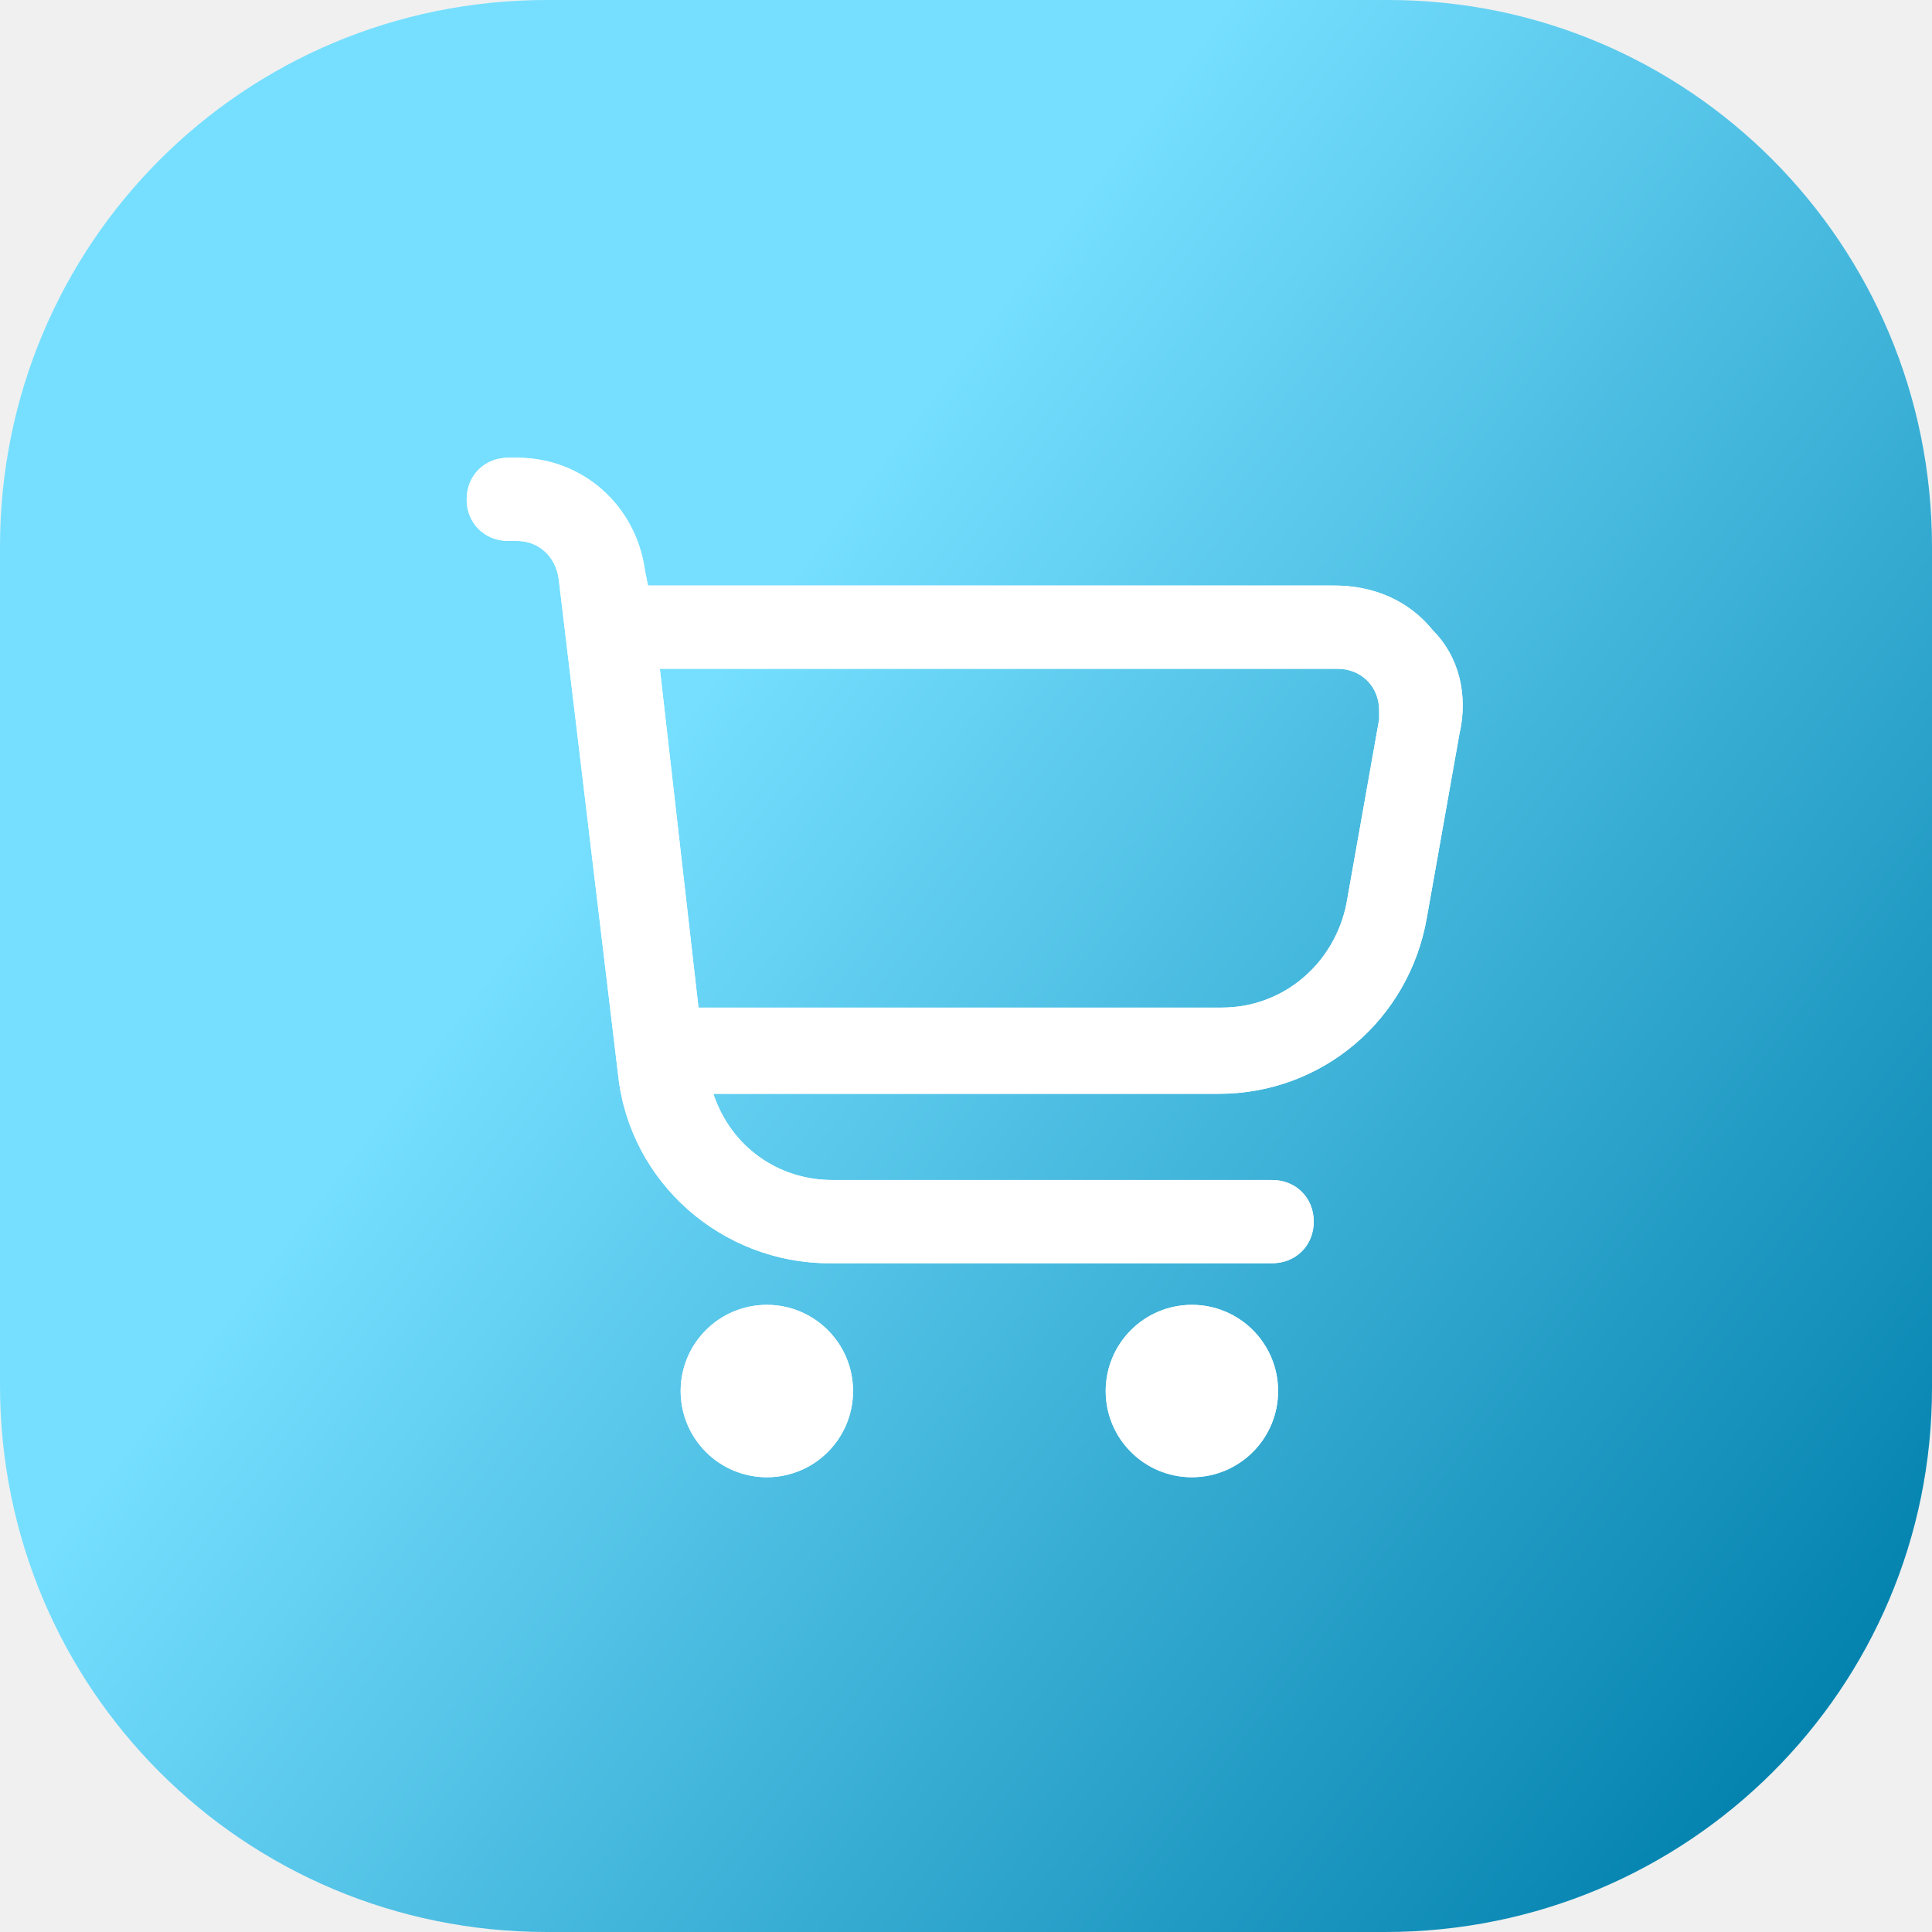
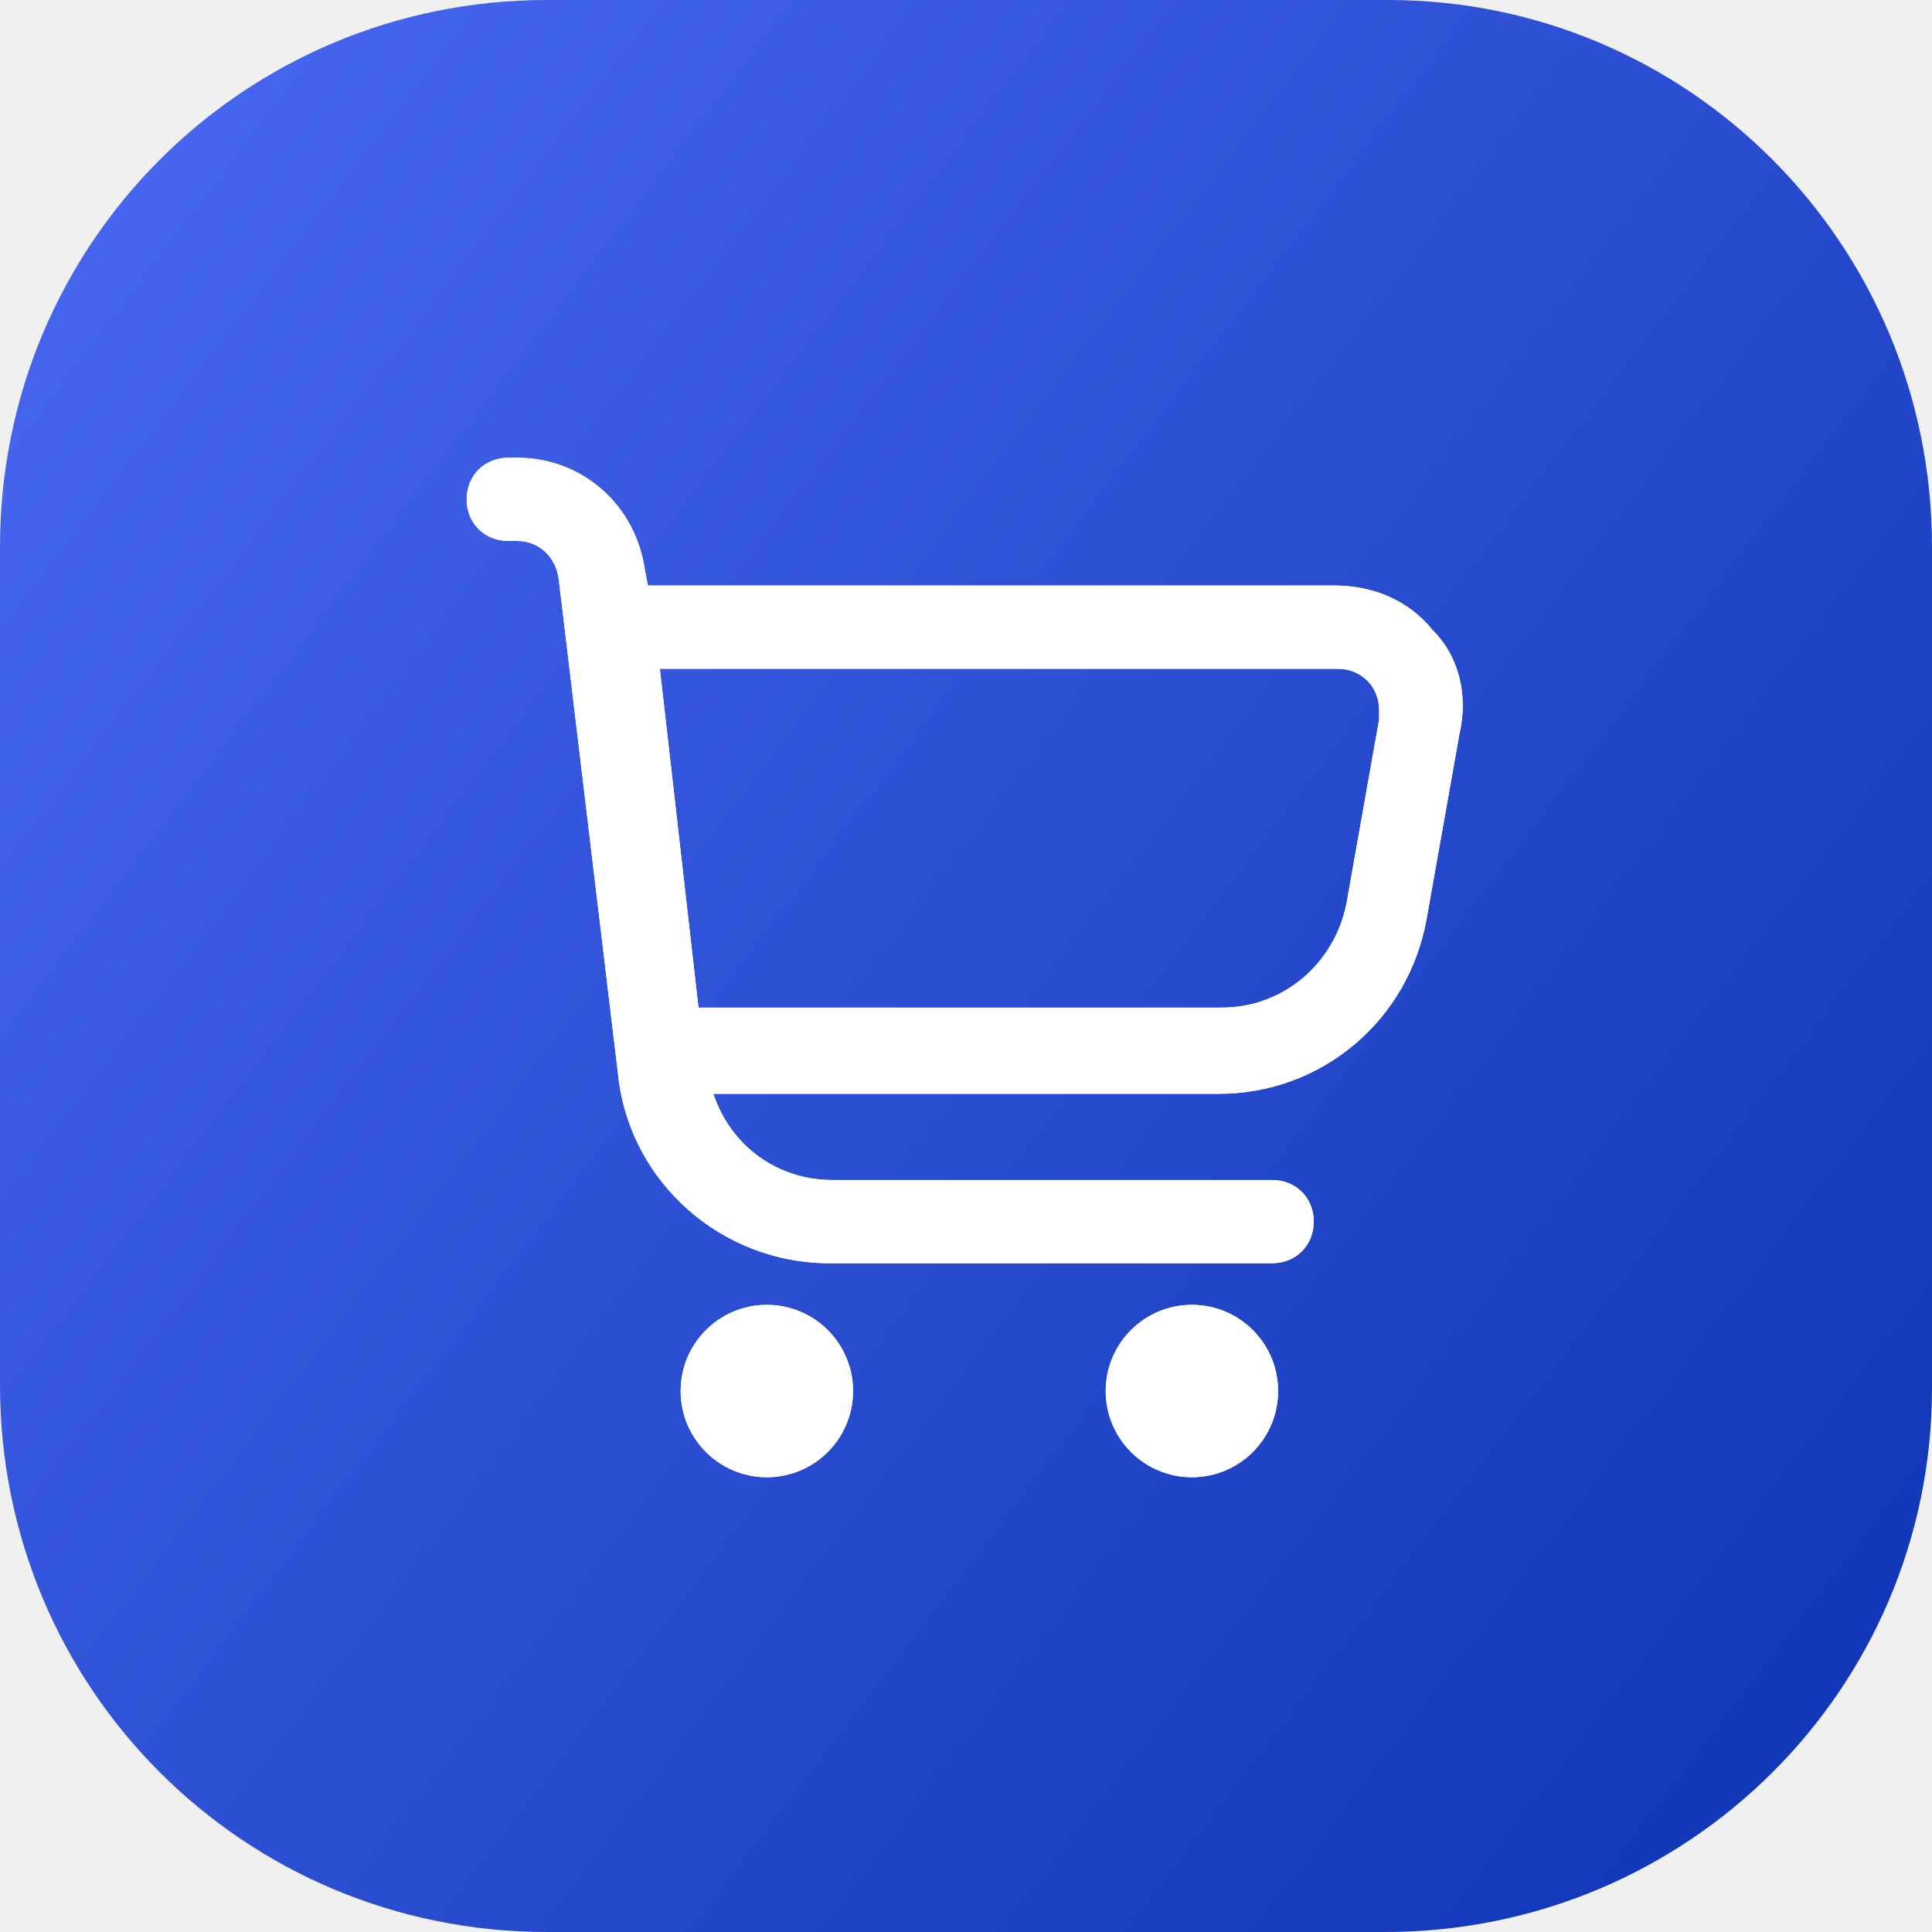
<svg xmlns="http://www.w3.org/2000/svg" version="1.1" id="Layer_1" x="0px" y="0px" viewBox="0 0 65 65" style="enable-background:new 0 0 65 65;" xml:space="preserve">
  <style type="text/css">
	.st0{fill:url(#SVGID_1_);}
	.st1{fill:#FFFFFF;}
</style>
-   <linearGradient id="SVGID_1_" gradientUnits="userSpaceOnUse" x1="1.841" y1="9.079" x2="62.805" y2="55.65">
-     <stop offset="0.337" style="stop-color:#76DFFF" />
-     <stop offset="1" style="stop-color:#0483AF" />
+   <linearGradient id="SVGID_1_" gradientUnits="userSpaceOnUse" x1="1.845" y1="-5547.783" x2="62.809" y2="-5594.355" gradientTransform="matrix(1 0 0 -1 0 -5538.709)">
+     <stop offset="0" style="stop-color:#4565EE" />
+     <stop offset="1" style="stop-color:#1237B7" />
  </linearGradient>
  <path class="st0" d="M46.6,65H18.4C8.2,65,0,56.8,0,46.6V18.4C0,8.2,8.2,0,18.4,0h28.3C56.8,0,65,8.2,65,18.4v28.3  C65,56.8,56.8,65,46.6,65z" />
  <g>
    <g>
      <path class="st1" d="M48.2,21.2c-0.8-1-2-1.5-3.3-1.5H21.8l-0.1-0.5c-0.3-2.2-2.1-3.8-4.3-3.8h-0.3c-0.8,0-1.4,0.6-1.4,1.4    c0,0.8,0.6,1.4,1.4,1.4h0.3c0.7,0,1.3,0.5,1.4,1.3l2,16.7c0.4,3.6,3.5,6.3,7.1,6.3h14.9c0.8,0,1.4-0.6,1.4-1.4    c0-0.8-0.6-1.4-1.4-1.4H28c-1.8,0-3.4-1.1-4-2.9h17c3.5,0,6.4-2.5,7-5.9l1.1-6.2C49.4,23.4,49.1,22.1,48.2,21.2z M46.4,24.2    l-1.1,6.2c-0.4,2-2.1,3.5-4.2,3.5H23.5l-1.3-11.4H45c0.8,0,1.4,0.6,1.4,1.4C46.4,24,46.4,24.1,46.4,24.2z" />
      <circle class="st1" cx="25.8" cy="46.8" r="2.9" />
      <circle class="st1" cx="40.1" cy="46.8" r="2.9" />
    </g>
    <g>
      <path class="st1" d="M48.2,21.2c-0.8-1-2-1.5-3.3-1.5H21.8l-0.1-0.5c-0.3-2.2-2.1-3.8-4.3-3.8h-0.3c-0.8,0-1.4,0.6-1.4,1.4    c0,0.8,0.6,1.4,1.4,1.4h0.3c0.7,0,1.3,0.5,1.4,1.3l2,16.7c0.4,3.6,3.5,6.3,7.1,6.3h14.9c0.8,0,1.4-0.6,1.4-1.4    c0-0.8-0.6-1.4-1.4-1.4H28c-1.8,0-3.4-1.1-4-2.9h17c3.5,0,6.4-2.5,7-5.9l1.1-6.2C49.4,23.4,49.1,22.1,48.2,21.2z M46.4,24.2    l-1.1,6.2c-0.4,2-2.1,3.5-4.2,3.5H23.5l-1.3-11.4H45c0.8,0,1.4,0.6,1.4,1.4C46.4,24,46.4,24.1,46.4,24.2z" />
      <circle class="st1" cx="25.8" cy="46.8" r="2.9" />
      <circle class="st1" cx="40.1" cy="46.8" r="2.9" />
    </g>
  </g>
</svg>
